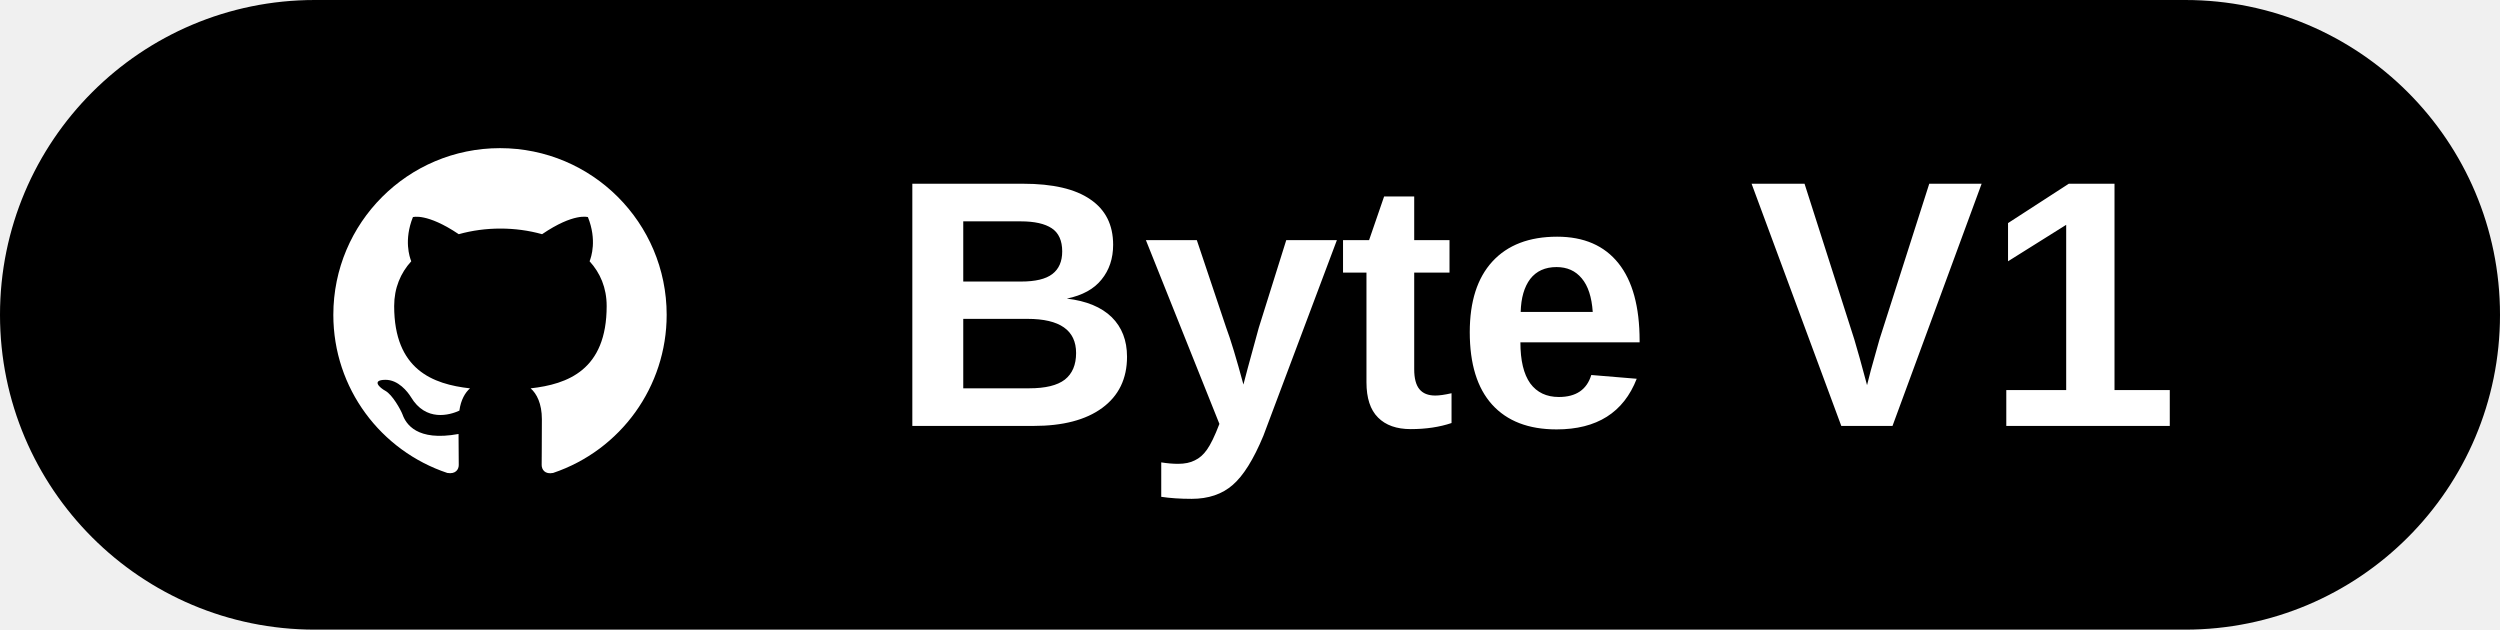
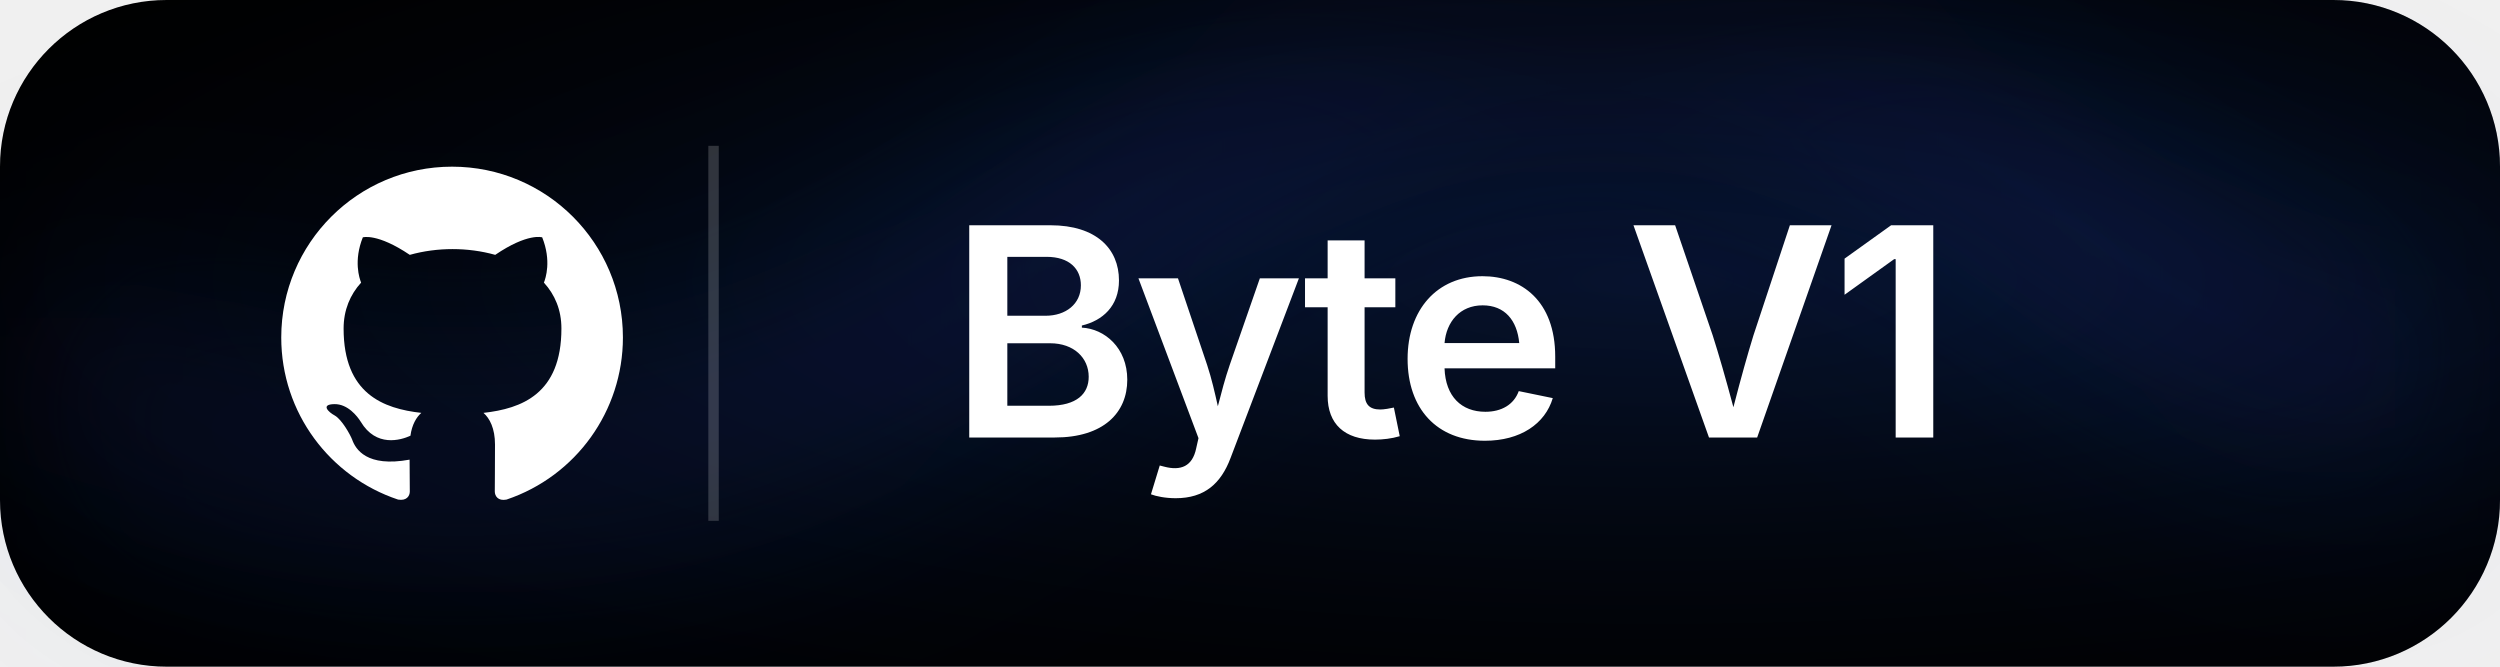
- <svg xmlns="http://www.w3.org/2000/svg" width="135" height="34" viewBox="0 0 135 34">
-   <rect width="135" height="34" rx="17" fill="#000000" />
-   <g transform="translate(18 8) scale(1.125)" fill="#ffffff">
+ <svg xmlns="http://www.w3.org/2000/svg" width="240" height="64" viewBox="0 0 240 64">
+   <defs>
+     <radialGradient id="blueAtmosphere" cx="66%" cy="42%" r="82%">
+       <stop offset="0%" stop-color="#173A91" stop-opacity=".30" />
+       <stop offset="25%" stop-color="#123277" stop-opacity=".24" />
+       <stop offset="50%" stop-color="#0D2457" stop-opacity=".16" />
+       <stop offset="75%" stop-color="#091738" stop-opacity=".08" />
+       <stop offset="100%" stop-color="#030711" stop-opacity="0" />
+     </radialGradient>
+     <filter id="softWave" x="-30%" y="-500%" width="160%" height="1000%">
+       <feGaussianBlur stdDeviation="9" />
+     </filter>
+     <filter id="wideWave" x="-30%" y="-800%" width="160%" height="1600%">
+       <feGaussianBlur stdDeviation="14" />
+     </filter>
+     <linearGradient id="wave" x1="0" y1="0" x2="240" y2="0">
+       <stop offset="0%" stop-color="#315CFF" stop-opacity="0" />
+       <stop offset="25%" stop-color="#315CFF" stop-opacity=".18" />
+       <stop offset="50%" stop-color="#315CFF" stop-opacity=".28" />
+       <stop offset="72%" stop-color="#5366FF" stop-opacity=".16" />
+       <stop offset="100%" stop-color="#315CFF" stop-opacity="0" />
+     </linearGradient>
+   </defs>
+   <rect width="240" height="64" rx="16" fill="#000000" />
+   <rect width="240" height="64" rx="16" fill="url(#blueAtmosphere)" />
+   <path d="M-45 5        C10 51, 58 56, 100 25        C139 -4, 166 -5, 204 25        C225 42, 250 39, 276 5" fill="none" stroke="#173FA8" stroke-width="12" stroke-linecap="round" opacity=".24" filter="url(#wideWave)" />
+   <path d="M-45 5        C10 51, 58 56, 100 25        C139 -4, 166 -5, 204 25        C225 42, 250 39, 276 5" fill="none" stroke="#2450FF" stroke-width="5" stroke-linecap="round" opacity=".20" filter="url(#softWave)" />
+   <path d="M-45 5        C10 51, 58 56, 100 25        C139 -4, 166 -5, 204 25        C225 42, 250 39, 276 5" fill="none" stroke="url(#wave)" stroke-width="1.2" stroke-linecap="round" opacity=".50" />
+   <g transform="translate(27 16) scale(2.05)" fill="#ffffff">
    <path d="M8 0C3.58 0 0 3.58 0 8c0 3.54 2.29 6.53 5.47 7.59.4.07.55-.17.55-.38     0-.19-.01-.82-.01-1.49-2.01.37-2.53-.49-2.69-.94-.09-.23-.48-.94-.82-1.13     -.28-.15-.68-.52-.01-.53.63-.01 1.08.58 1.23.82.72 1.21 1.87.87 2.33.66     .07-.52.28-.87.51-1.07-1.78-.2-3.64-.89-3.64-3.95 0-.87.31-1.59.82-2.15     -.08-.2-.36-1.02.08-2.12 0 0 .67-.21 2.2.82.64-.18 1.32-.27 2-.27     .68 0 1.36.09 2 .27 1.53-1.04 2.2-.82 2.2-.82.44 1.1.16 1.92.08 2.12     .51.56.82 1.27.82 2.15 0 3.07-1.87 3.75-3.65 3.95.29.25.54.73.54 1.48     0 1.07-.01 1.93-.01 2.2 0 .21.15.46.55.38A8.01 8.01 0 0 0 16 8c0-4.42-3.58-8-8-8z" />
  </g>
-   <text x="48" y="23" fill="#ffffff" font-family="Arial, Helvetica, sans-serif" font-size="19" font-weight="600">Byte V1</text>
+   <rect x="68" y="14" width="1" height="36" fill="#fff" opacity=".18" />
+   <text x="91" y="42" fill="#ffffff" font-family="Inter,Arial,sans-serif" font-size="28" font-weight="600" letter-spacing="-0.7">Byte V1</text>
</svg>
